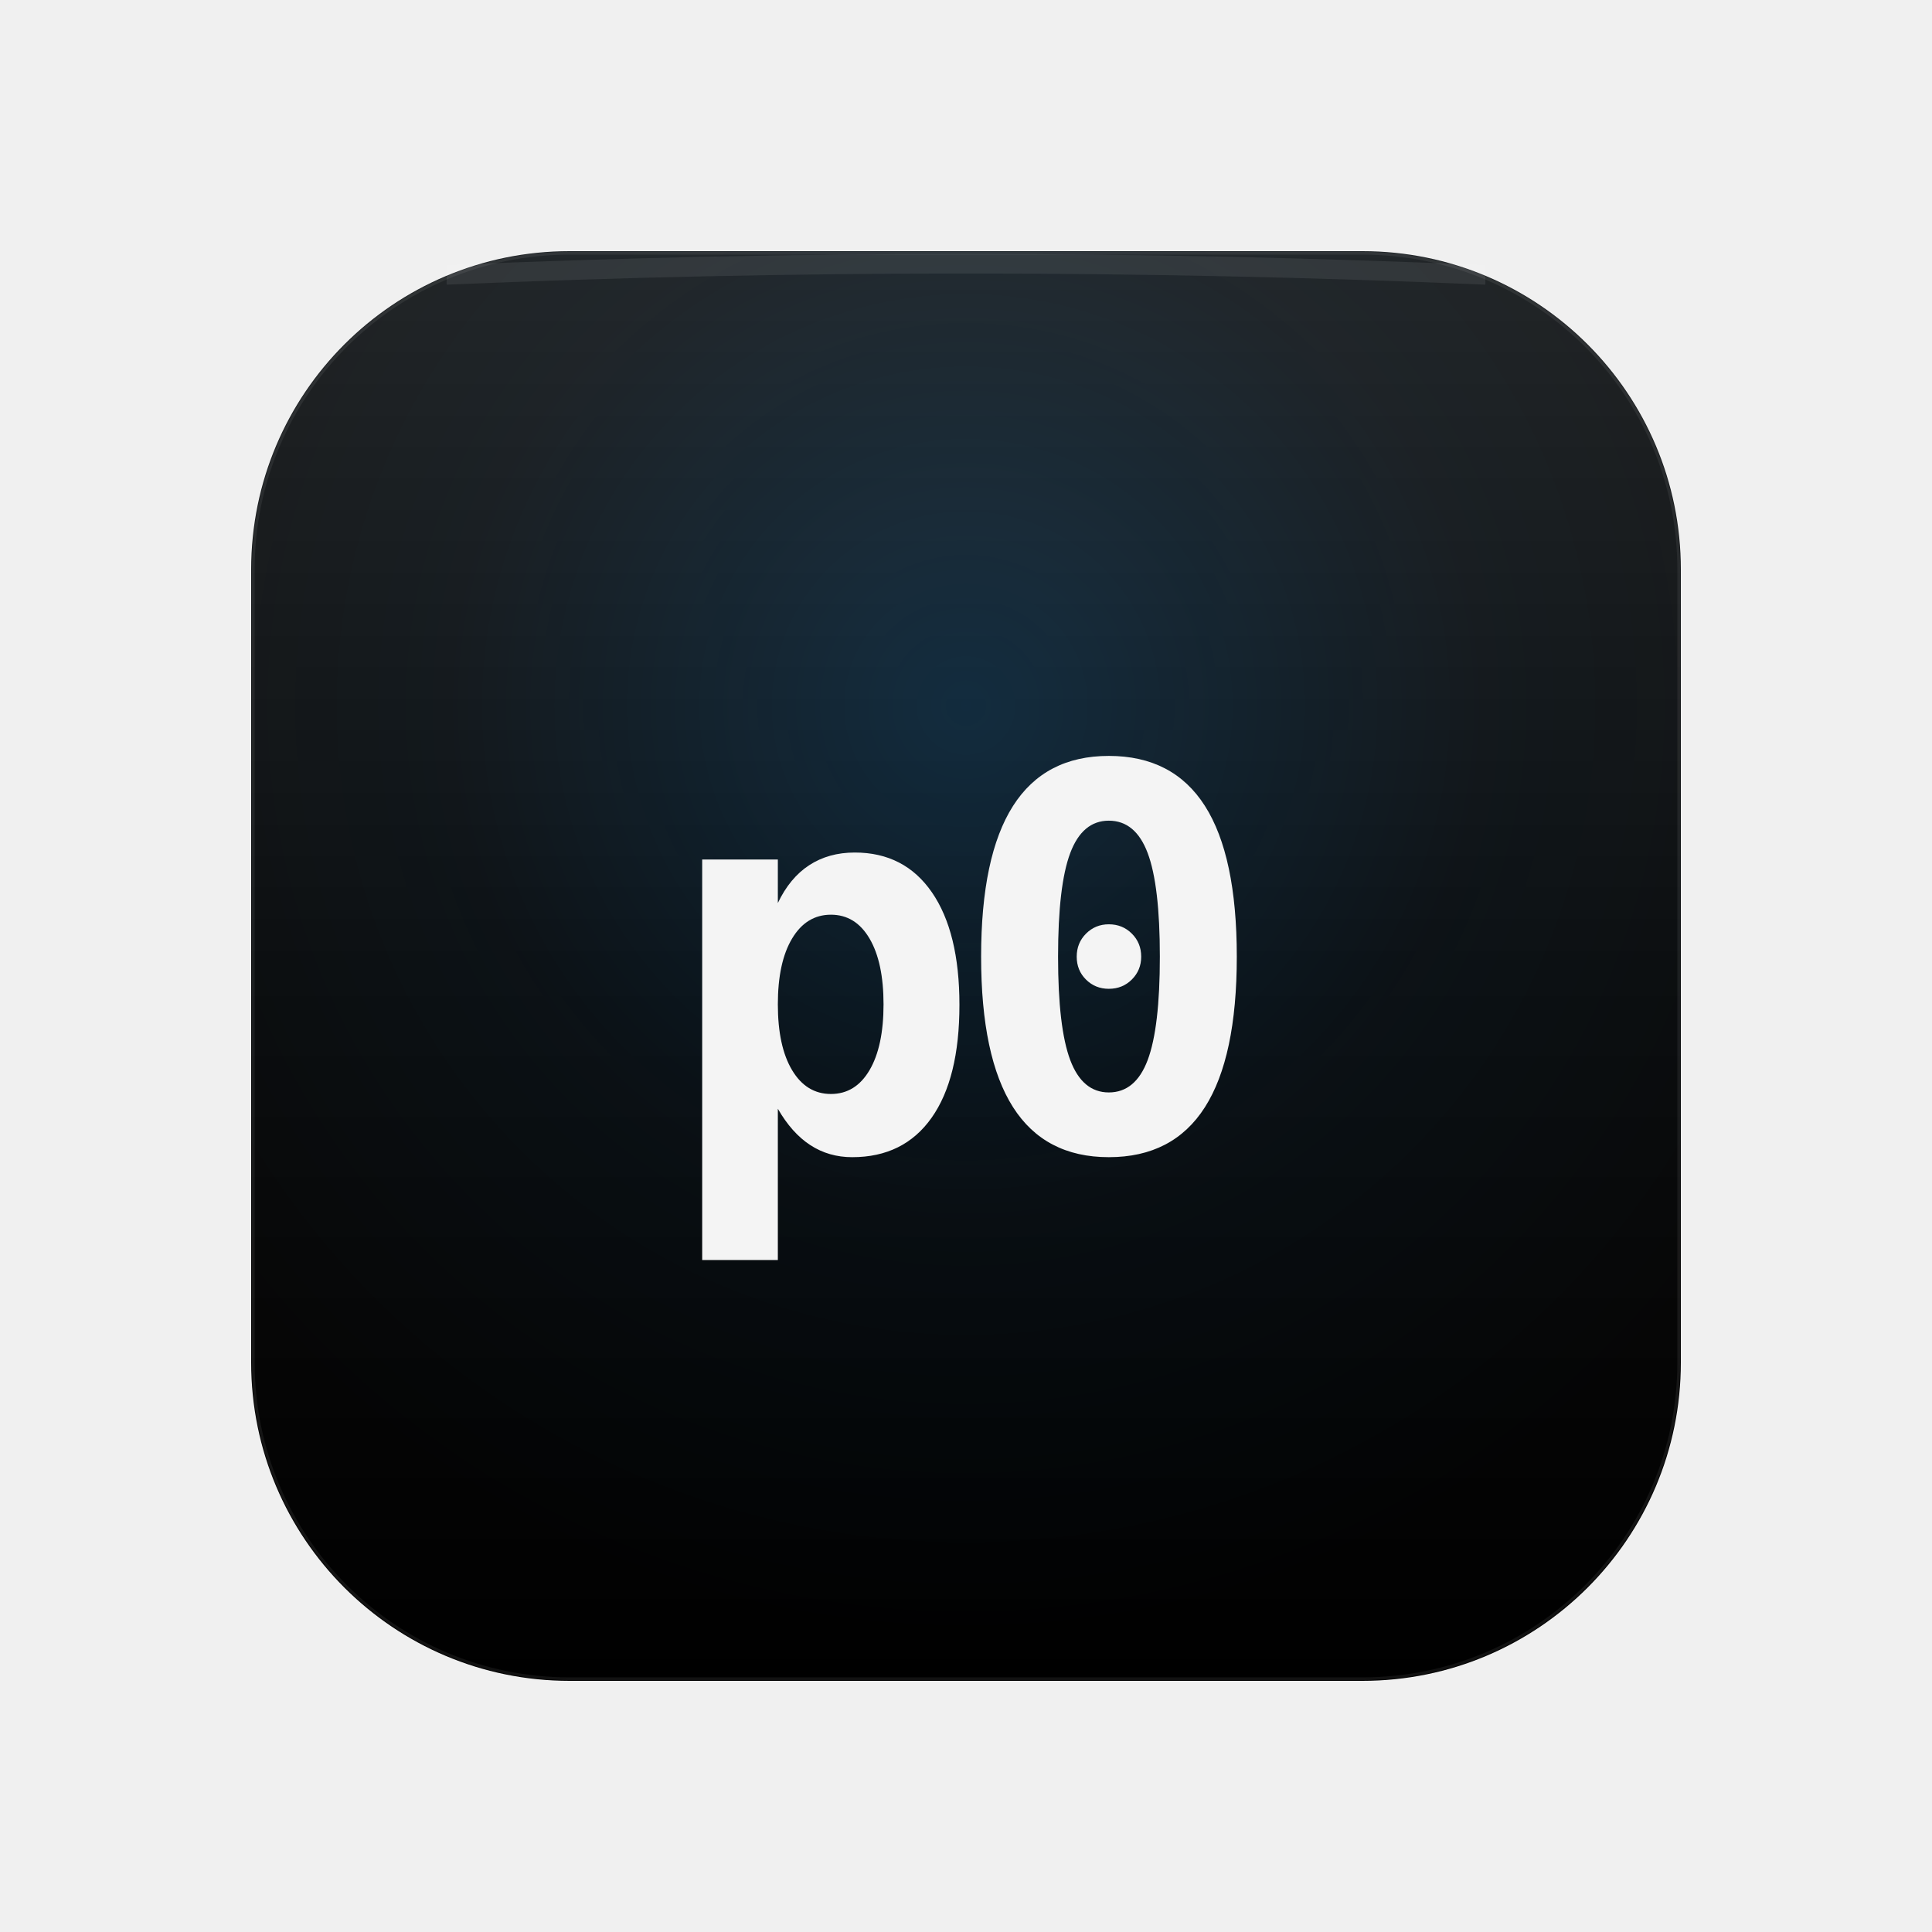
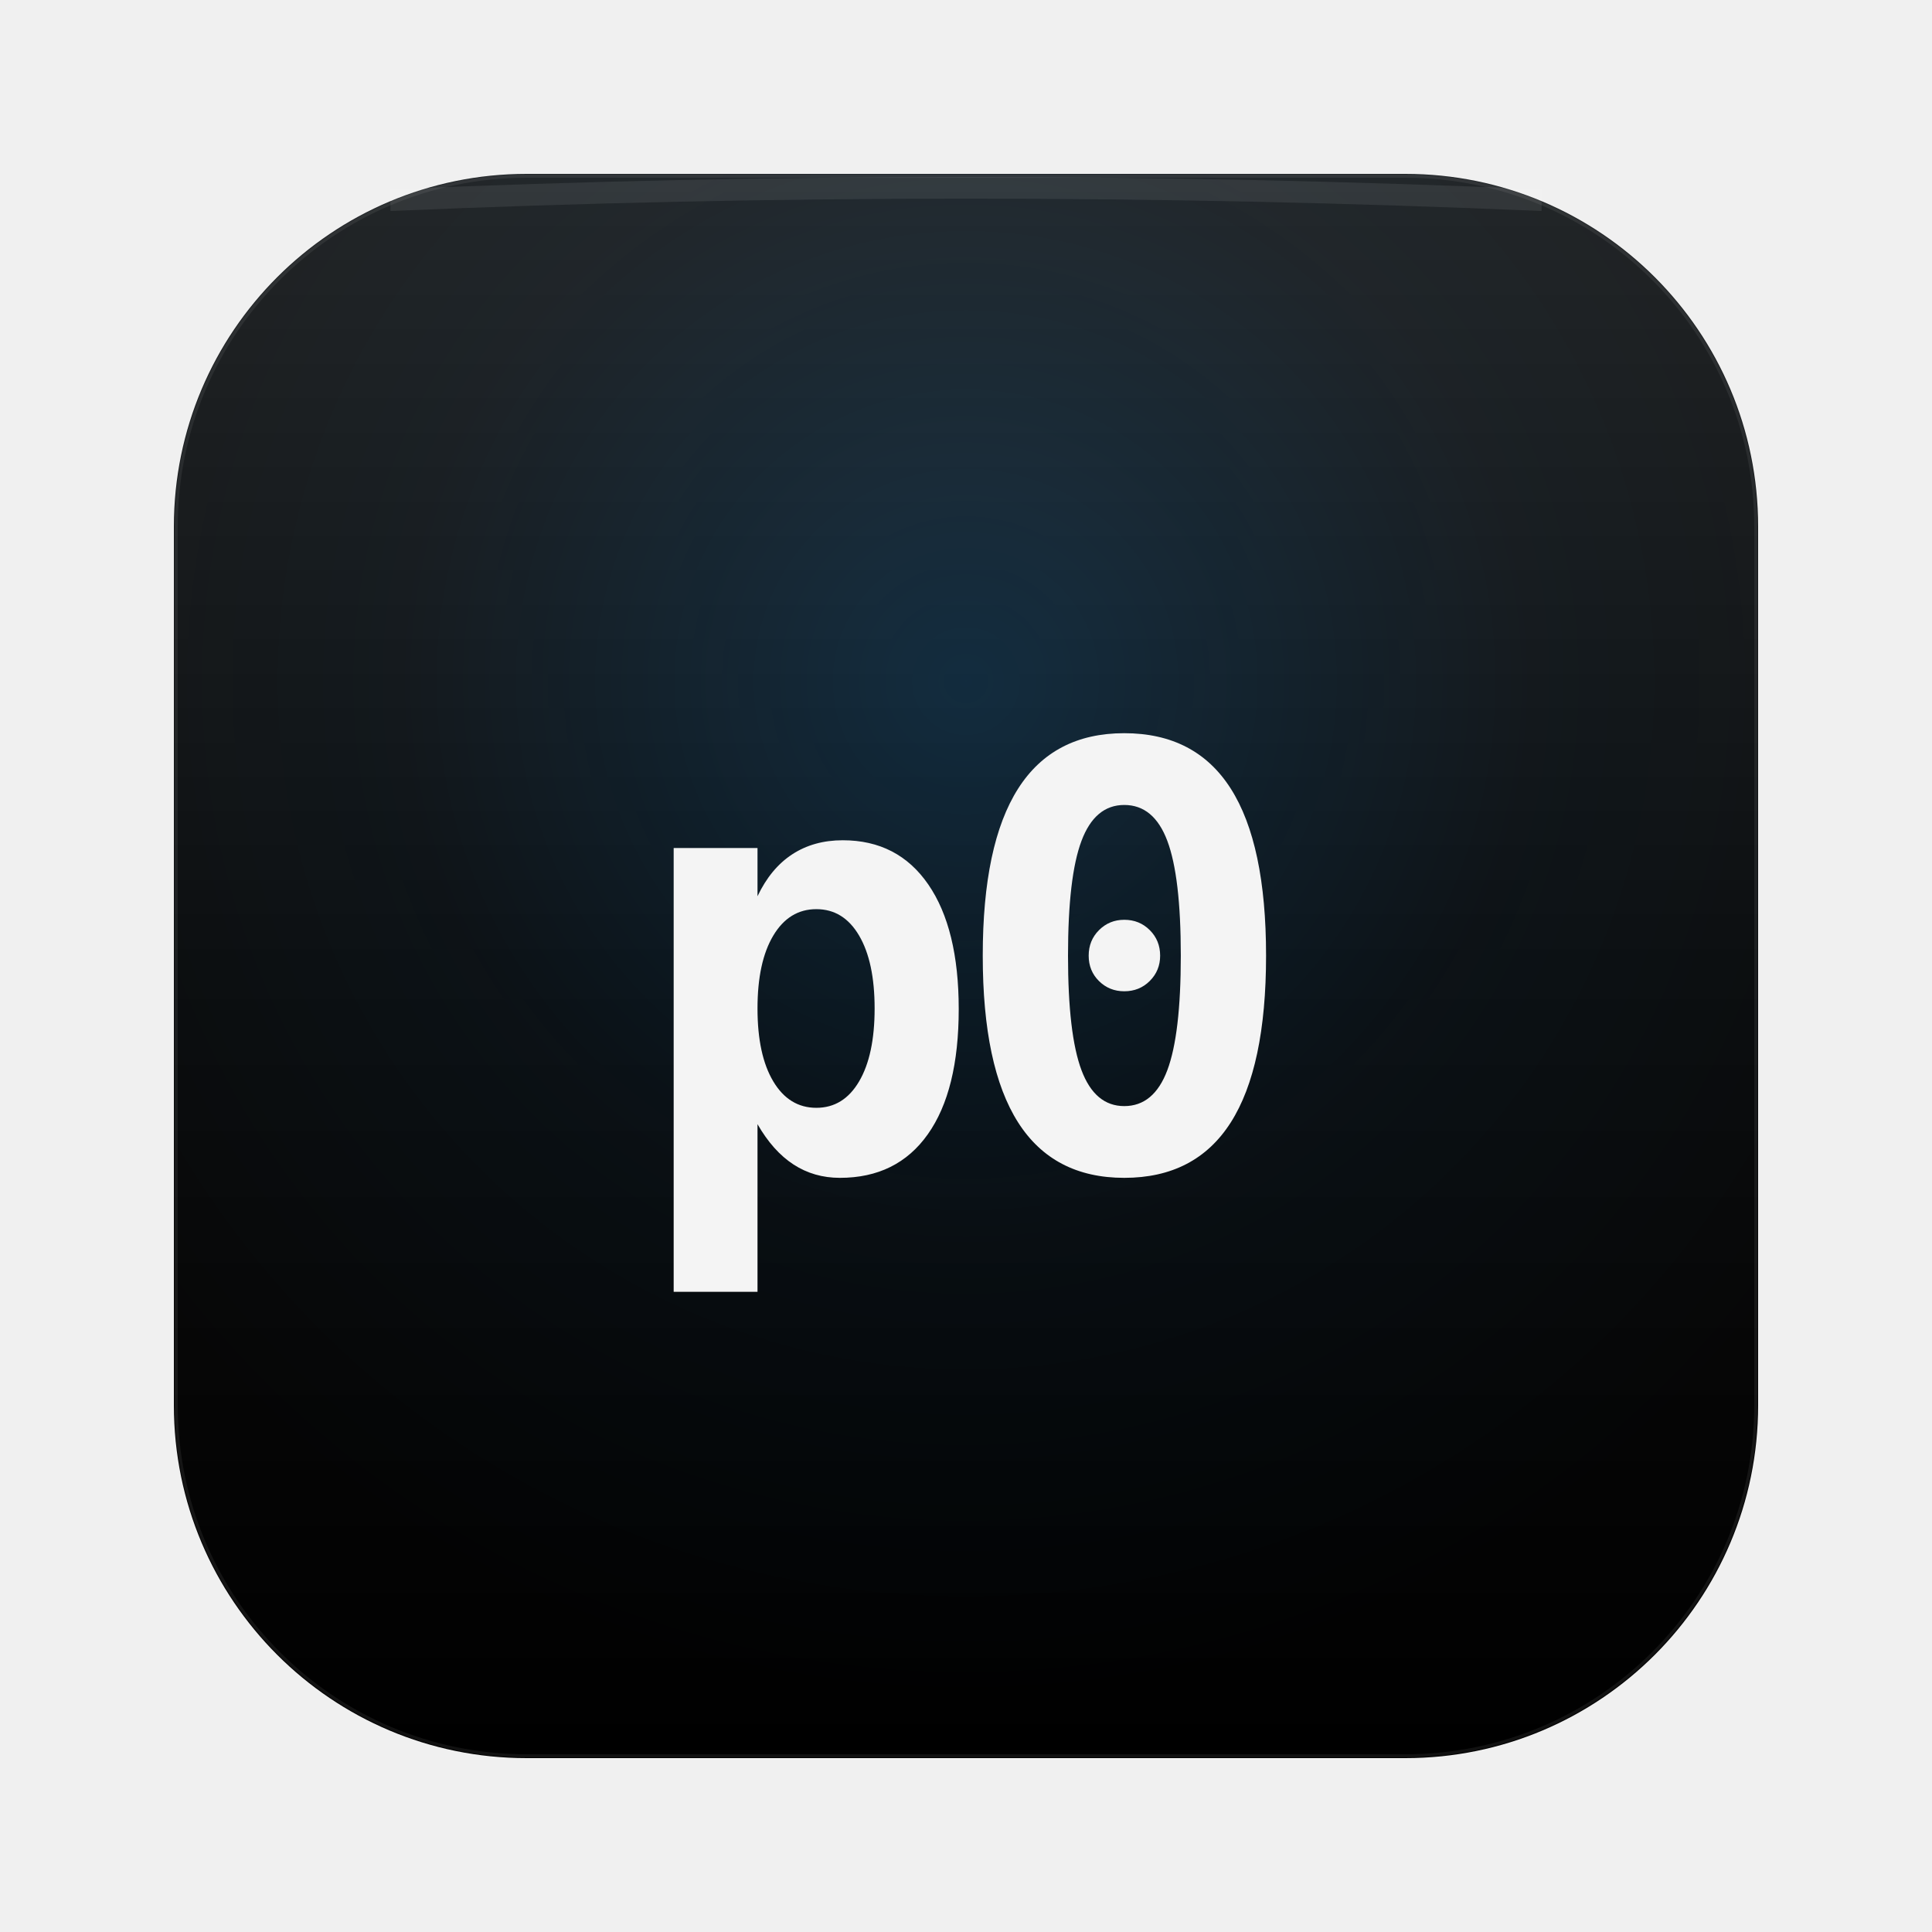
<svg xmlns="http://www.w3.org/2000/svg" viewBox="0 0 1024 1024" width="1024" height="1024">
  <defs>
    <linearGradient id="bg" x1="0" y1="0" x2="0" y2="1">
      <stop offset="0%" stop-color="#232323" />
      <stop offset="50%" stop-color="#0c0c0c" />
      <stop offset="100%" stop-color="#000000" />
    </linearGradient>
    <radialGradient id="glow" cx="0.5" cy="0.32" r="0.65">
      <stop offset="0%" stop-color="#0d99ff" stop-opacity="0.18" />
      <stop offset="55%" stop-color="#0d99ff" stop-opacity="0.04" />
      <stop offset="100%" stop-color="#0d99ff" stop-opacity="0" />
    </radialGradient>
  </defs>
-   <g transform="translate(512,512) scale(0.74) translate(-512,-512)">
+   <g transform="translate(512,512) scale(0.82) translate(-512,-512)">
    <rect x="0" y="0" width="1024" height="1024" rx="228" ry="228" fill="url(#bg)" />
    <rect x="0" y="0" width="1024" height="1024" rx="228" ry="228" fill="url(#glow)" />
    <path d="M 140 10 Q 512 -6 884 10 L 884 24 Q 512 8 140 24 Z" fill="#ffffff" opacity="0.08" />
    <rect x="1.5" y="1.5" width="1021" height="1021" rx="226.5" ry="226.5" fill="none" stroke="#ffffff" stroke-opacity="0.07" stroke-width="2" />
    <text x="512" y="512" text-anchor="middle" dominant-baseline="central" font-family="'IBM Plex Mono', 'JetBrains Mono', 'SF Mono', 'Menlo', ui-monospace, monospace" font-weight="700" font-size="380" letter-spacing="-24" fill="#f4f4f4">p0</text>
  </g>
</svg>
